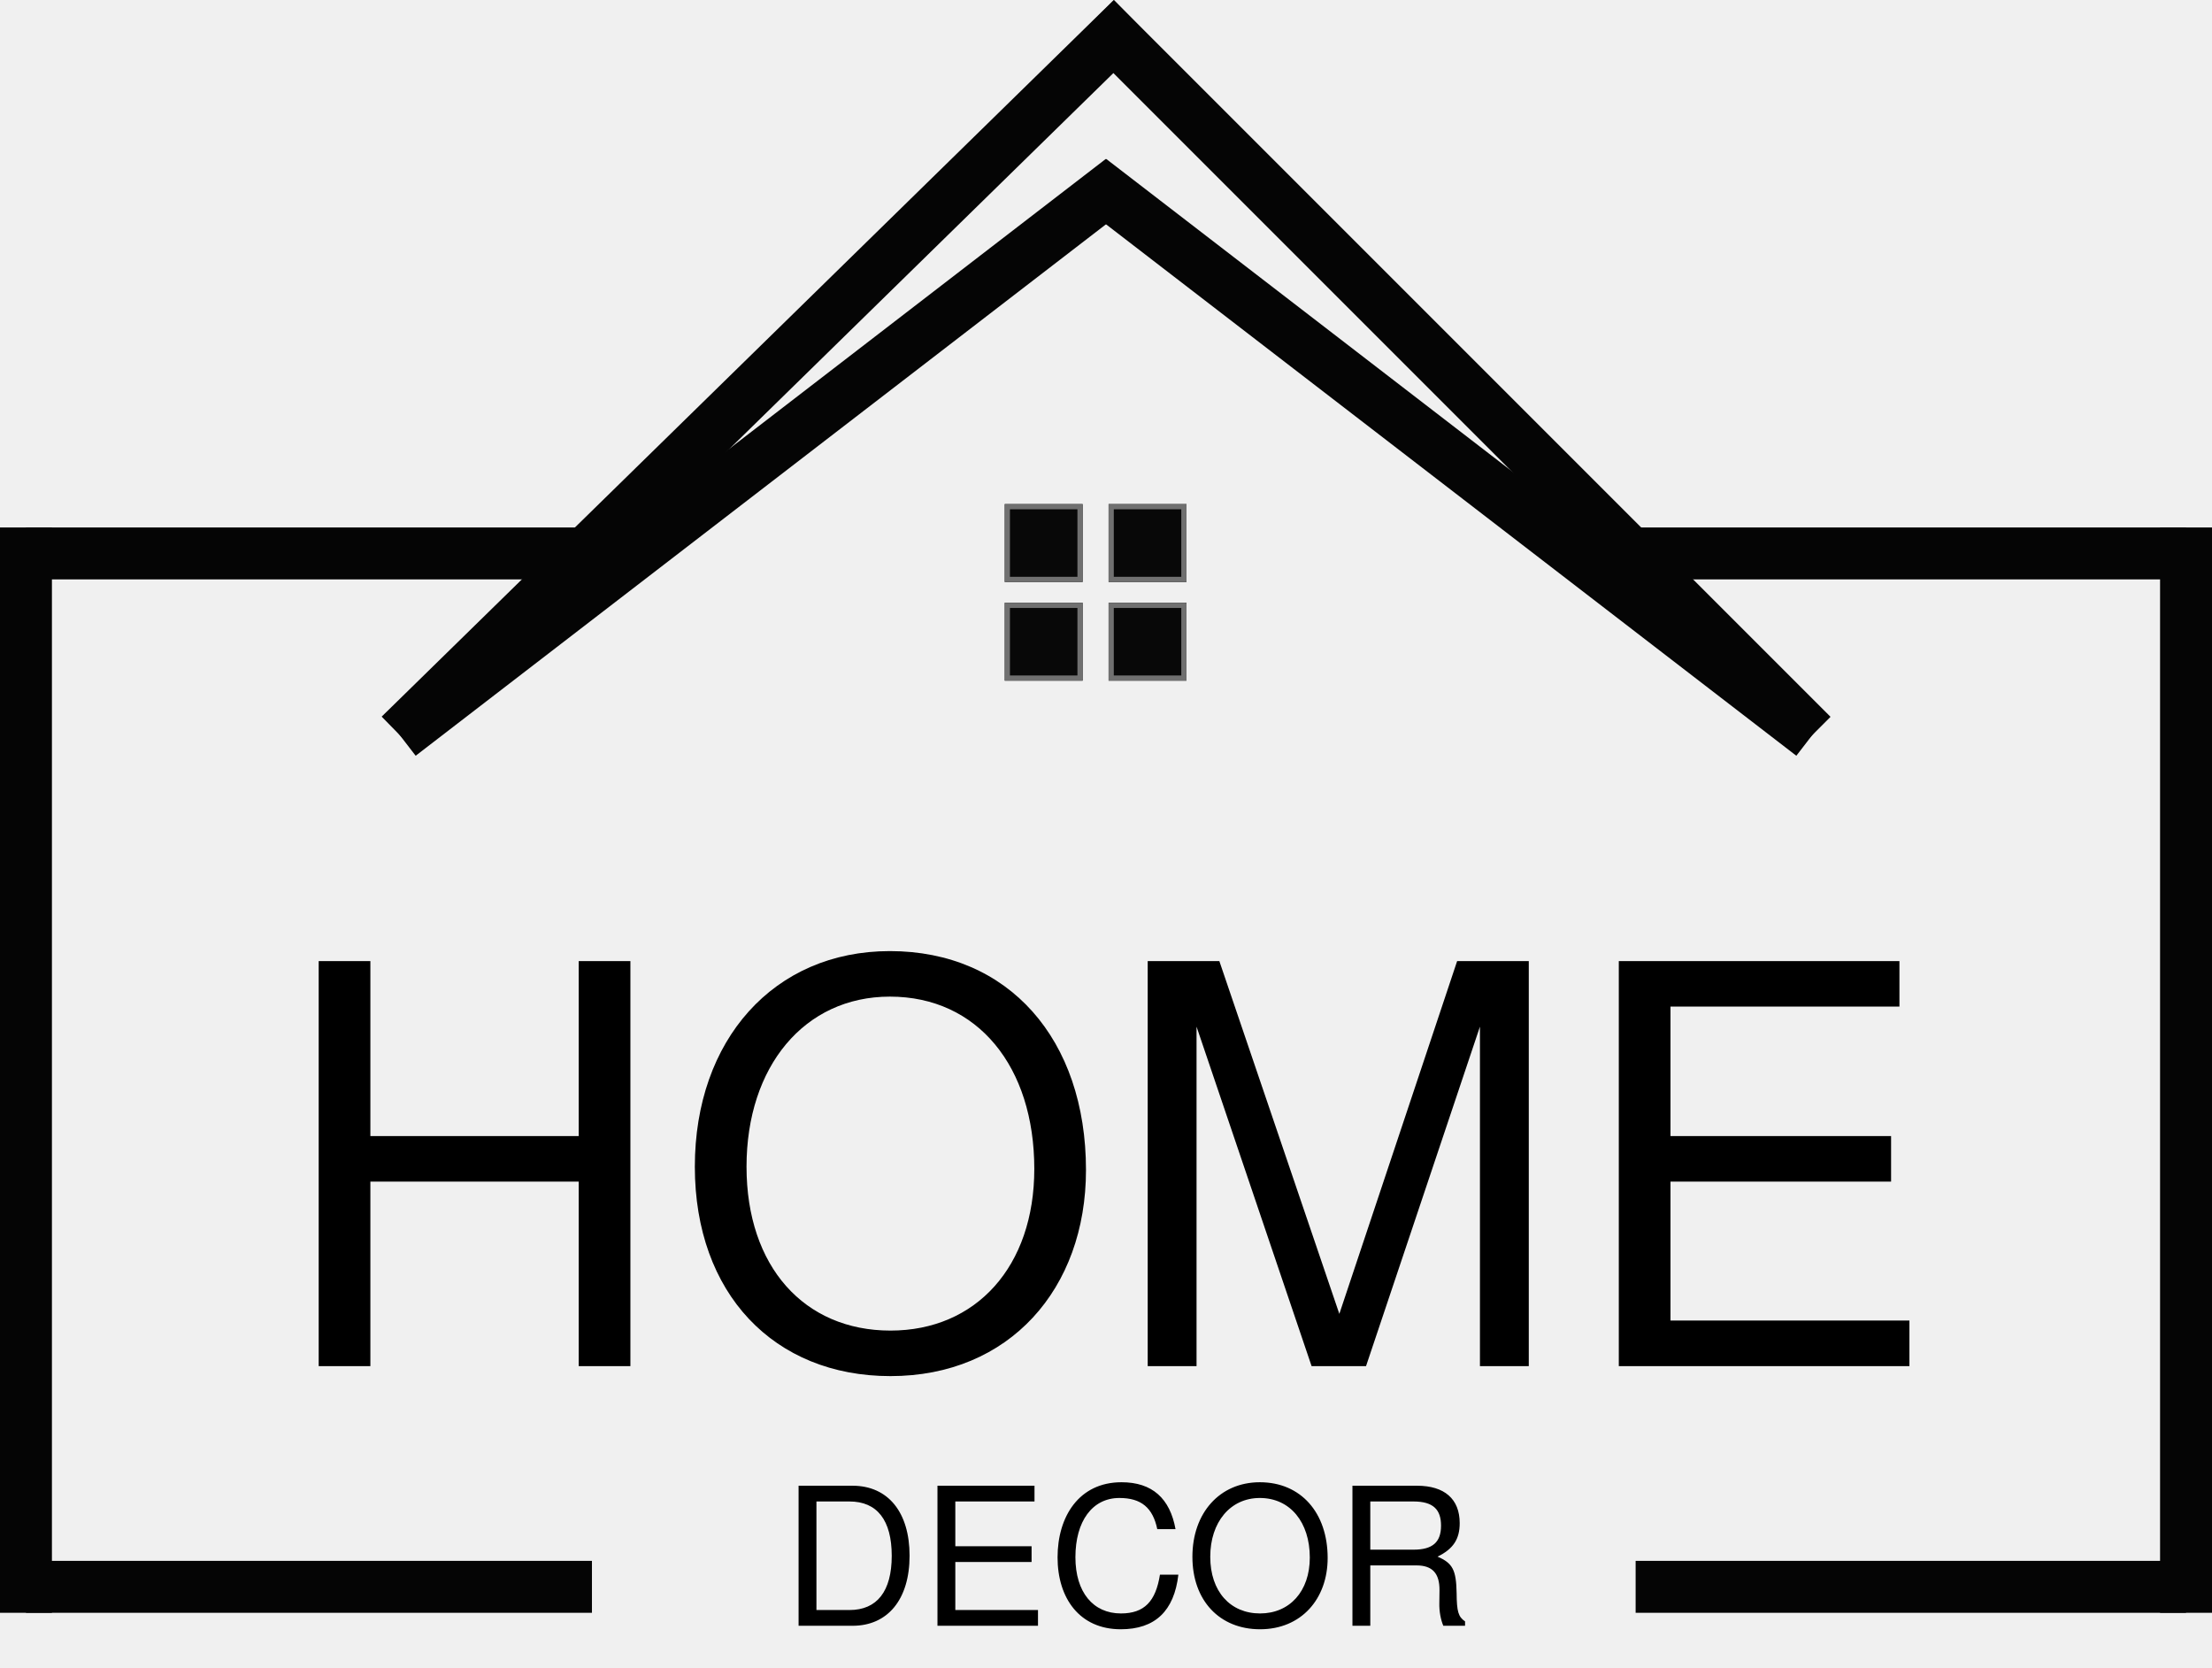
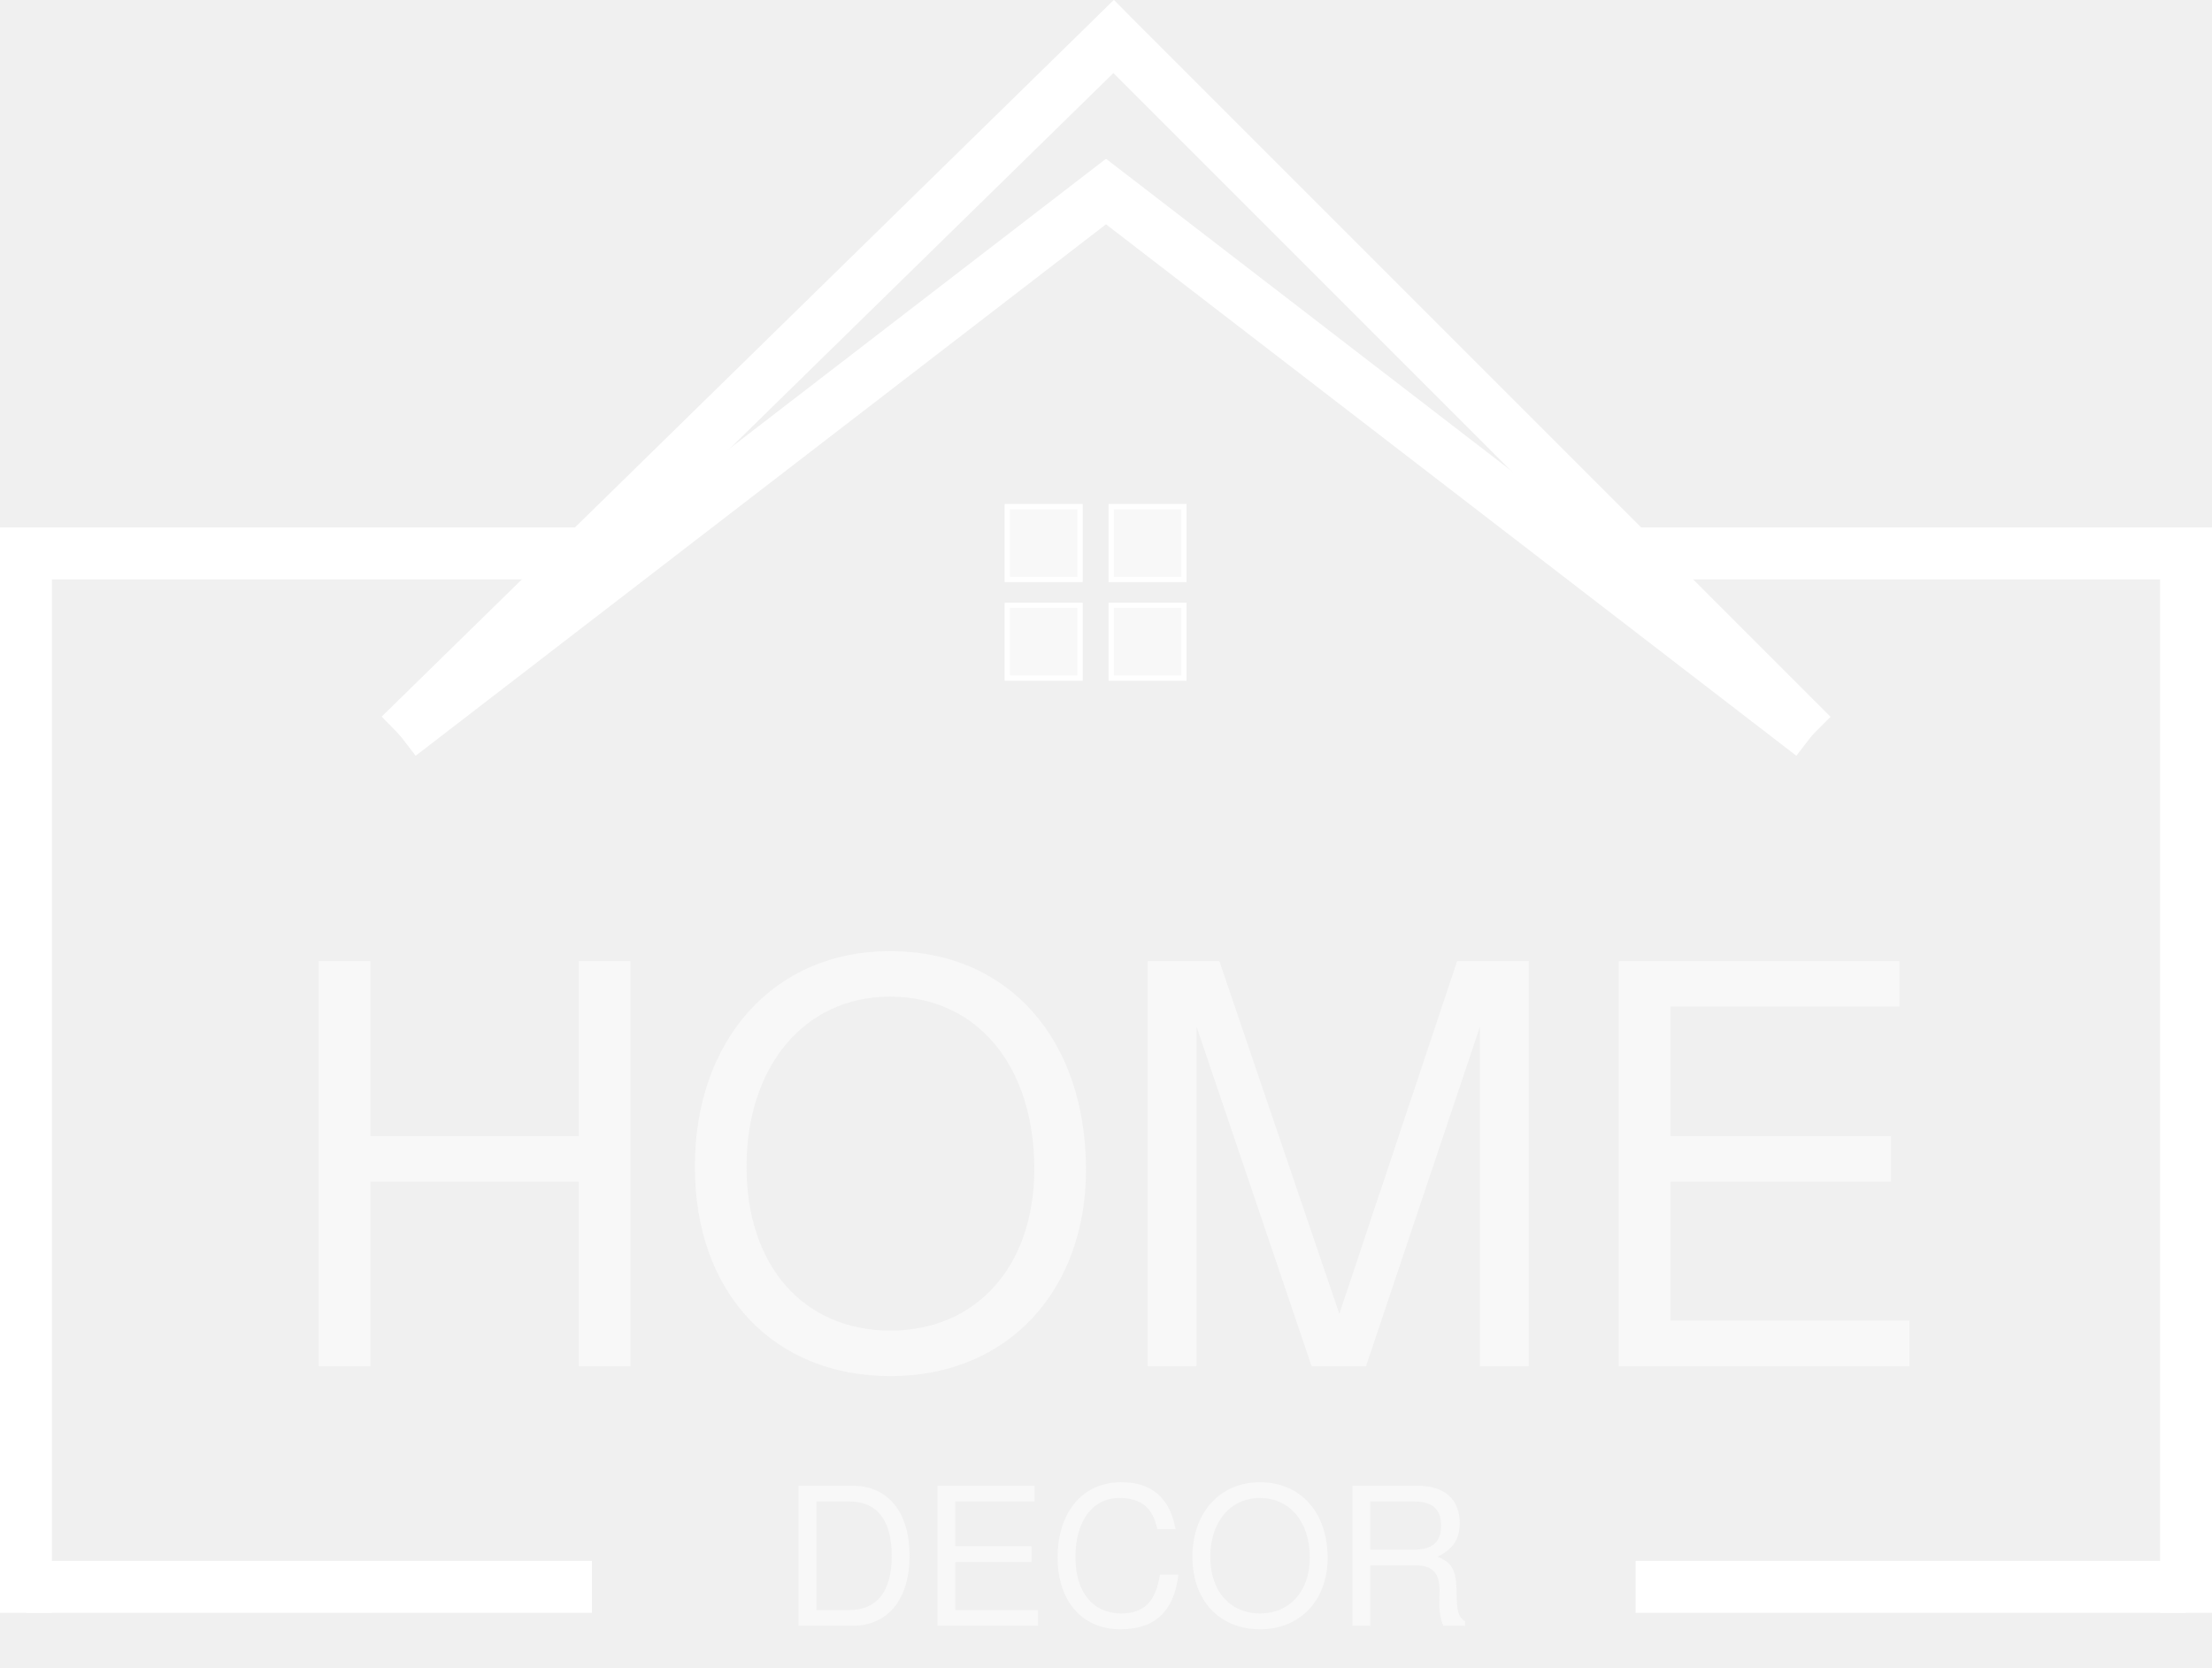
<svg xmlns="http://www.w3.org/2000/svg" width="426" height="321.073" viewBox="0 0 426 321.073">
  <g id="Group_1" data-name="Group 1" transform="translate(-276.5 -111.927)">
-     <line id="Line_2" data-name="Line 2" y2="209" transform="translate(697.5 213.5)" fill="none" stroke="#050505" stroke-width="10" />
-     <line id="Line_3" data-name="Line 3" y1="209" transform="translate(281.5 213.5)" fill="none" stroke="#050505" stroke-width="10" />
-     <line id="Line_4" data-name="Line 4" x1="109" transform="translate(281.5 218.5)" fill="none" stroke="#050505" stroke-width="10" />
-     <line id="Line_5" data-name="Line 5" x2="106" transform="translate(591.5 218.5)" fill="none" stroke="#050505" stroke-width="10" />
-     <line id="Line_6" data-name="Line 6" y1="138" x2="141" transform="translate(353.5 115.5)" fill="none" stroke="#050505" stroke-width="10" />
-     <line id="Line_7" data-name="Line 7" x2="138" y2="138" transform="translate(487.5 115.5)" fill="none" stroke="#050505" stroke-width="10" />
-     <line id="Line_8" data-name="Line 8" x2="109" transform="translate(281.5 417.5)" fill="none" stroke="#050505" stroke-width="10" />
-     <line id="Line_9" data-name="Line 9" x1="106" transform="translate(591.5 417.5)" fill="none" stroke="#050505" stroke-width="10" />
-     <line id="Line_10" data-name="Line 10" y1="107" x2="139" transform="translate(353.5 146.5)" fill="none" stroke="#050505" stroke-width="10" />
-     <line id="Line_11" data-name="Line 11" x2="139" y2="107" transform="translate(486.5 146.5)" fill="none" stroke="#050505" stroke-width="10" />
+     <line id="Line_2" data-name="Line 2" y2="209" transform="translate(697.5 213.5)" fill="none" stroke="#fff" stroke-width="10" />
+     <line id="Line_3" data-name="Line 3" y1="209" transform="translate(281.5 213.5)" fill="none" stroke="#fff" stroke-width="10" />
+     <line id="Line_4" data-name="Line 4" x1="109" transform="translate(281.5 218.5)" fill="none" stroke="#fff" stroke-width="10" />
+     <line id="Line_5" data-name="Line 5" x2="106" transform="translate(591.5 218.5)" fill="none" stroke="#fff" stroke-width="10" />
+     <line id="Line_6" data-name="Line 6" y1="138" x2="141" transform="translate(353.5 115.5)" fill="none" stroke="#fff" stroke-width="10" />
+     <line id="Line_7" data-name="Line 7" x2="138" y2="138" transform="translate(487.5 115.5)" fill="none" stroke="#fff" stroke-width="10" />
+     <line id="Line_8" data-name="Line 8" x2="109" transform="translate(281.5 417.5)" fill="none" stroke="#fff" stroke-width="10" />
+     <line id="Line_9" data-name="Line 9" x1="106" transform="translate(591.5 417.5)" fill="none" stroke="#fff" stroke-width="10" />
+     <line id="Line_10" data-name="Line 10" y1="107" x2="139" transform="translate(353.5 146.5)" fill="none" stroke="#fff" stroke-width="10" />
+     <line id="Line_11" data-name="Line 11" x2="139" y2="107" transform="translate(486.5 146.5)" fill="none" stroke="#fff" stroke-width="10" />
    <g id="Component_1_1" data-name="Component 1 – 1" transform="translate(470 209)">
-       <g id="Rectangle_1" data-name="Rectangle 1" fill="#080808" stroke="#707070" stroke-width="1">
+       <g id="Rectangle_1" data-name="Rectangle 1" fill="#f8f8f8" stroke="#fff" stroke-width="1">
        <rect width="15" height="15" stroke="none" />
        <rect x="0.5" y="0.5" width="14" height="14" fill="none" />
      </g>
-       <g id="Rectangle_2" data-name="Rectangle 2" transform="translate(20 19)" fill="#080808" stroke="#707070" stroke-width="1">
+       <g id="Rectangle_2" data-name="Rectangle 2" transform="translate(20 19)" fill="#f8f8f8" stroke="#fff" stroke-width="1">
        <rect width="15" height="15" stroke="none" />
        <rect x="0.5" y="0.5" width="14" height="14" fill="none" />
      </g>
-       <g id="Rectangle_3" data-name="Rectangle 3" transform="translate(0 19)" fill="#080808" stroke="#707070" stroke-width="1">
+       <g id="Rectangle_3" data-name="Rectangle 3" transform="translate(0 19)" fill="#f8f8f8" stroke="#fff" stroke-width="1">
        <rect width="15" height="15" stroke="none" />
        <rect x="0.5" y="0.5" width="14" height="14" fill="none" />
      </g>
-       <g id="Rectangle_4" data-name="Rectangle 4" transform="translate(20)" fill="#080808" stroke="#707070" stroke-width="1">
+       <g id="Rectangle_4" data-name="Rectangle 4" transform="translate(20)" fill="#f8f8f8" stroke="#fff" stroke-width="1">
        <rect width="15" height="15" stroke="none" />
        <rect x="0.5" y="0.5" width="14" height="14" fill="none" />
      </g>
    </g>
-     <text id="HOME" transform="translate(329 375)" font-size="107" font-family="HelveticaNeue, Helvetica Neue">
+     <text id="HOME" transform="translate(329 375)" fill="#f8f8f8" font-size="107" font-family="HelveticaNeue, Helvetica Neue">
      <tspan x="0" y="0">HOME</tspan>
    </text>
-     <text id="DECOR" transform="translate(427 425)" font-size="37" font-family="HelveticaNeue, Helvetica Neue">
+     <text id="DECOR" transform="translate(427 425)" fill="#f8f8f8" font-size="37" font-family="HelveticaNeue, Helvetica Neue">
      <tspan x="0" y="0">DECOR</tspan>
    </text>
  </g>
</svg>
